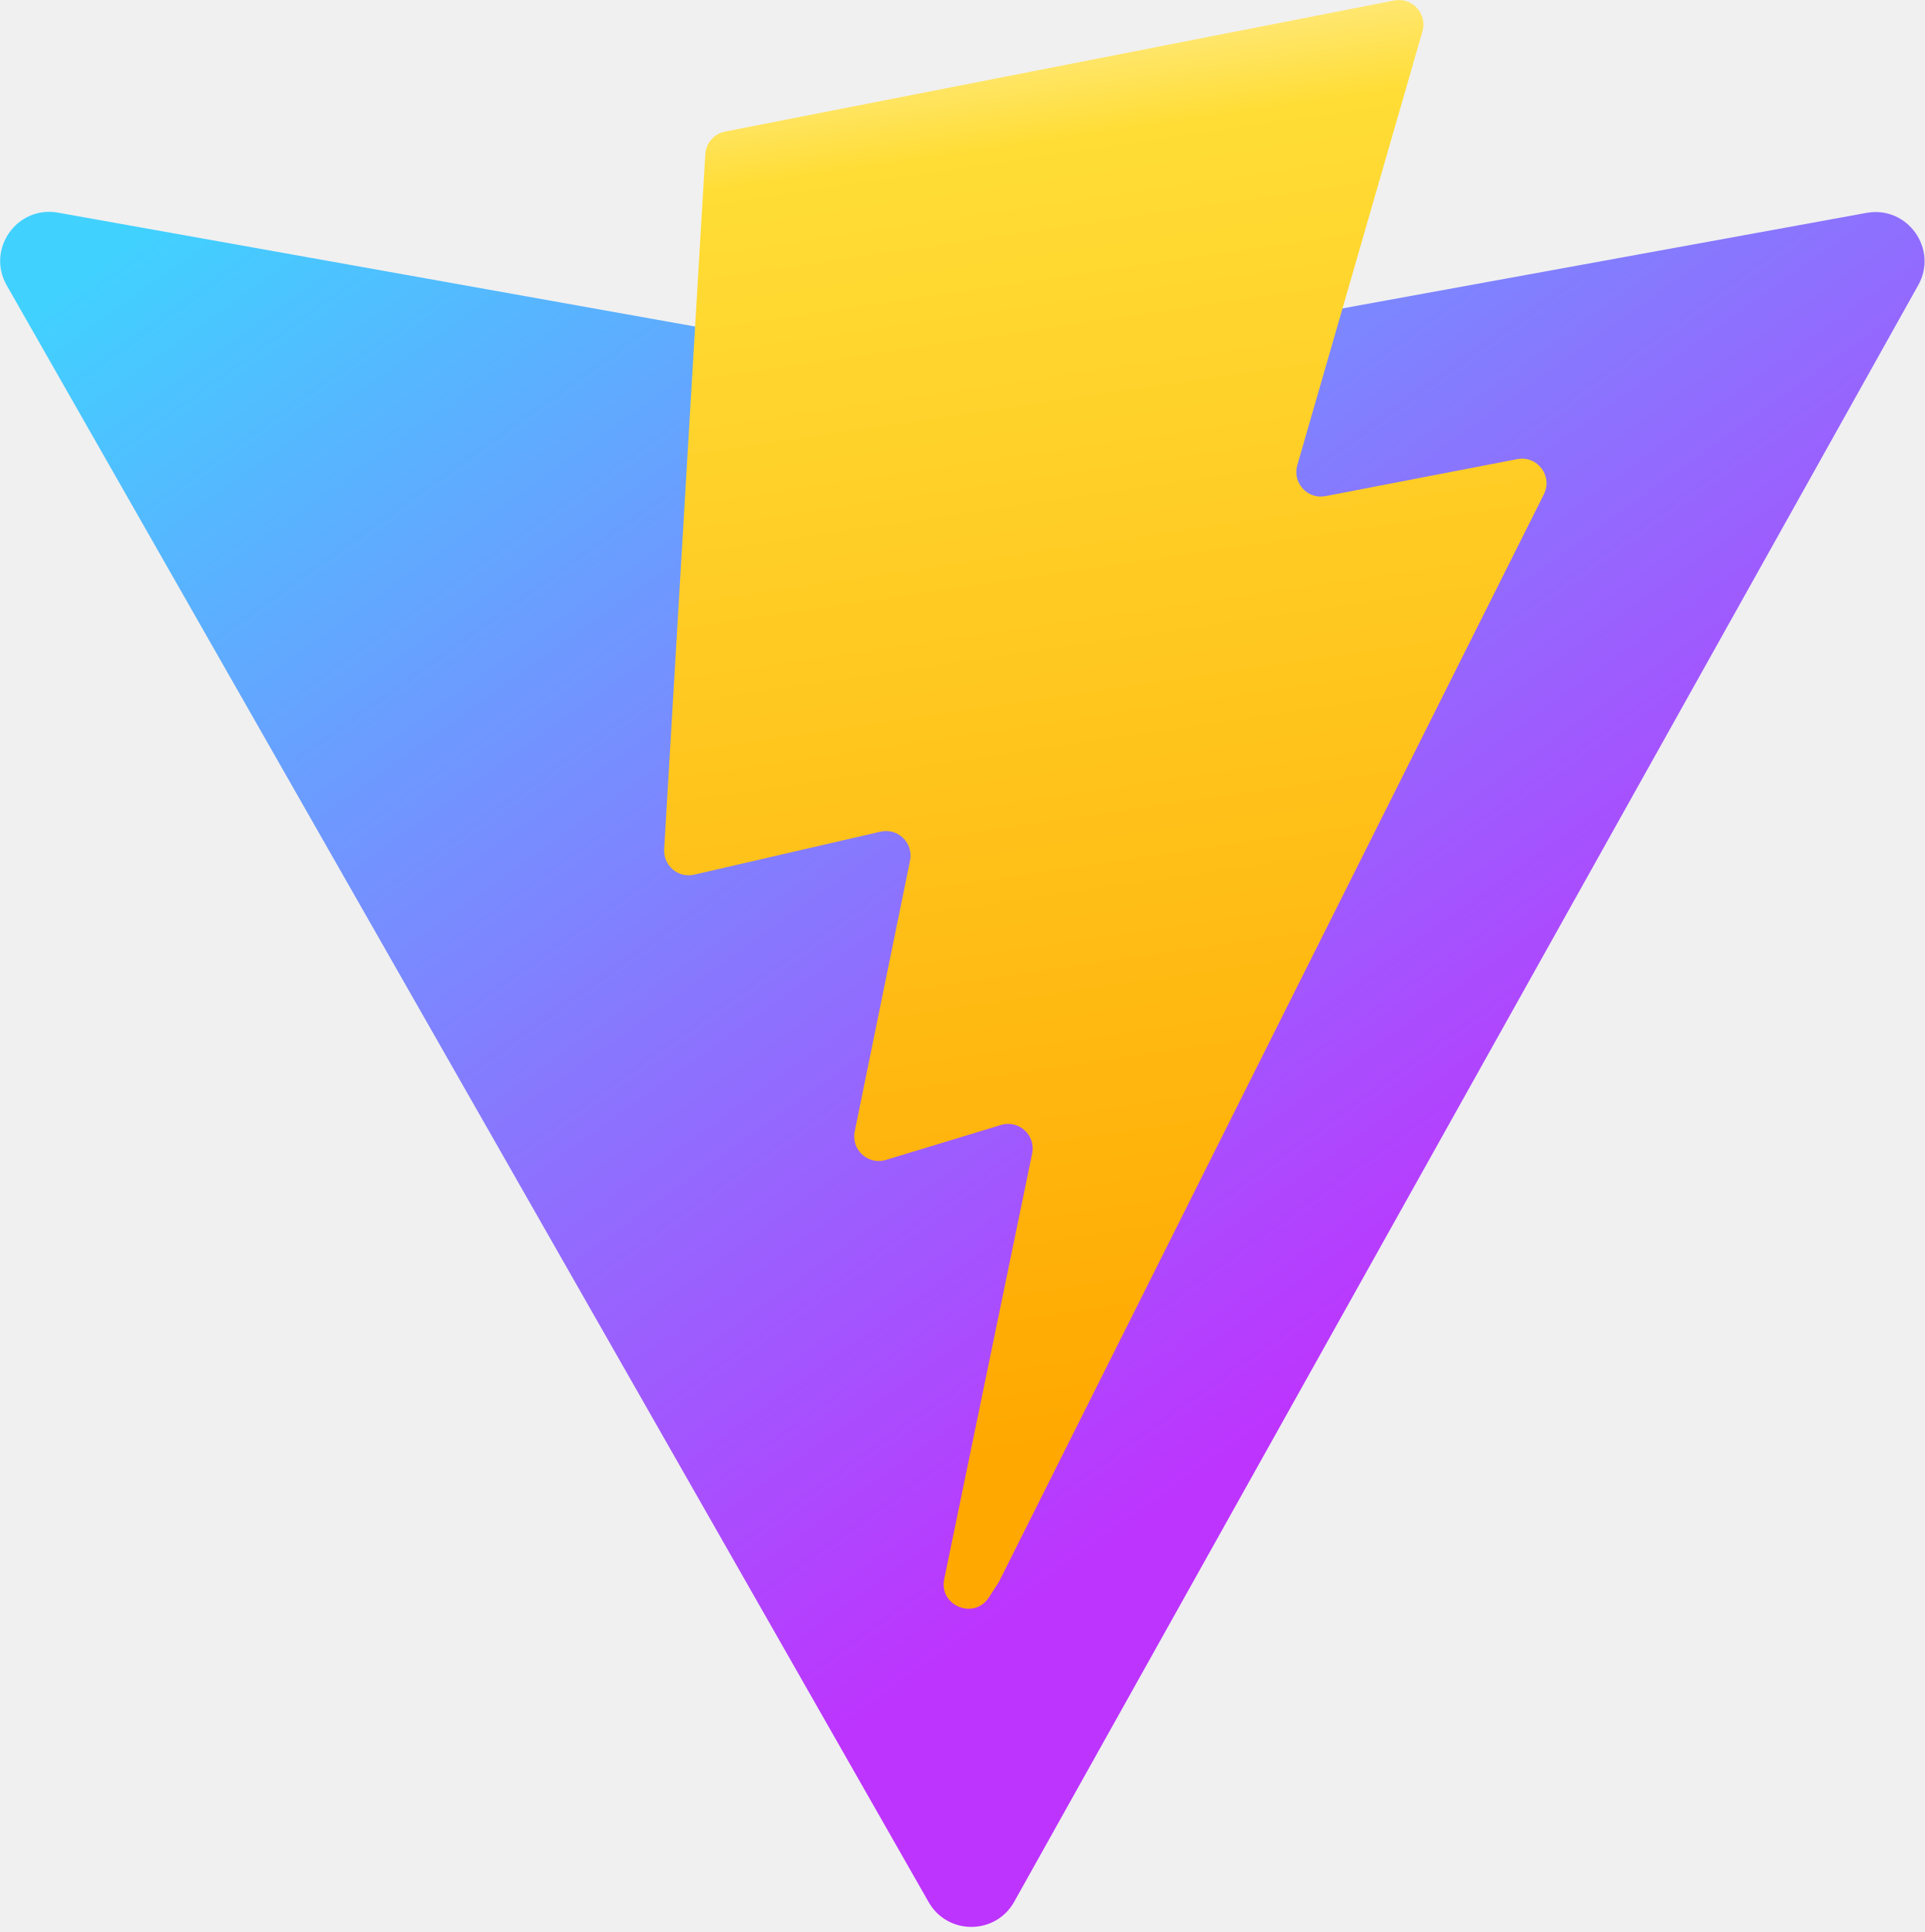
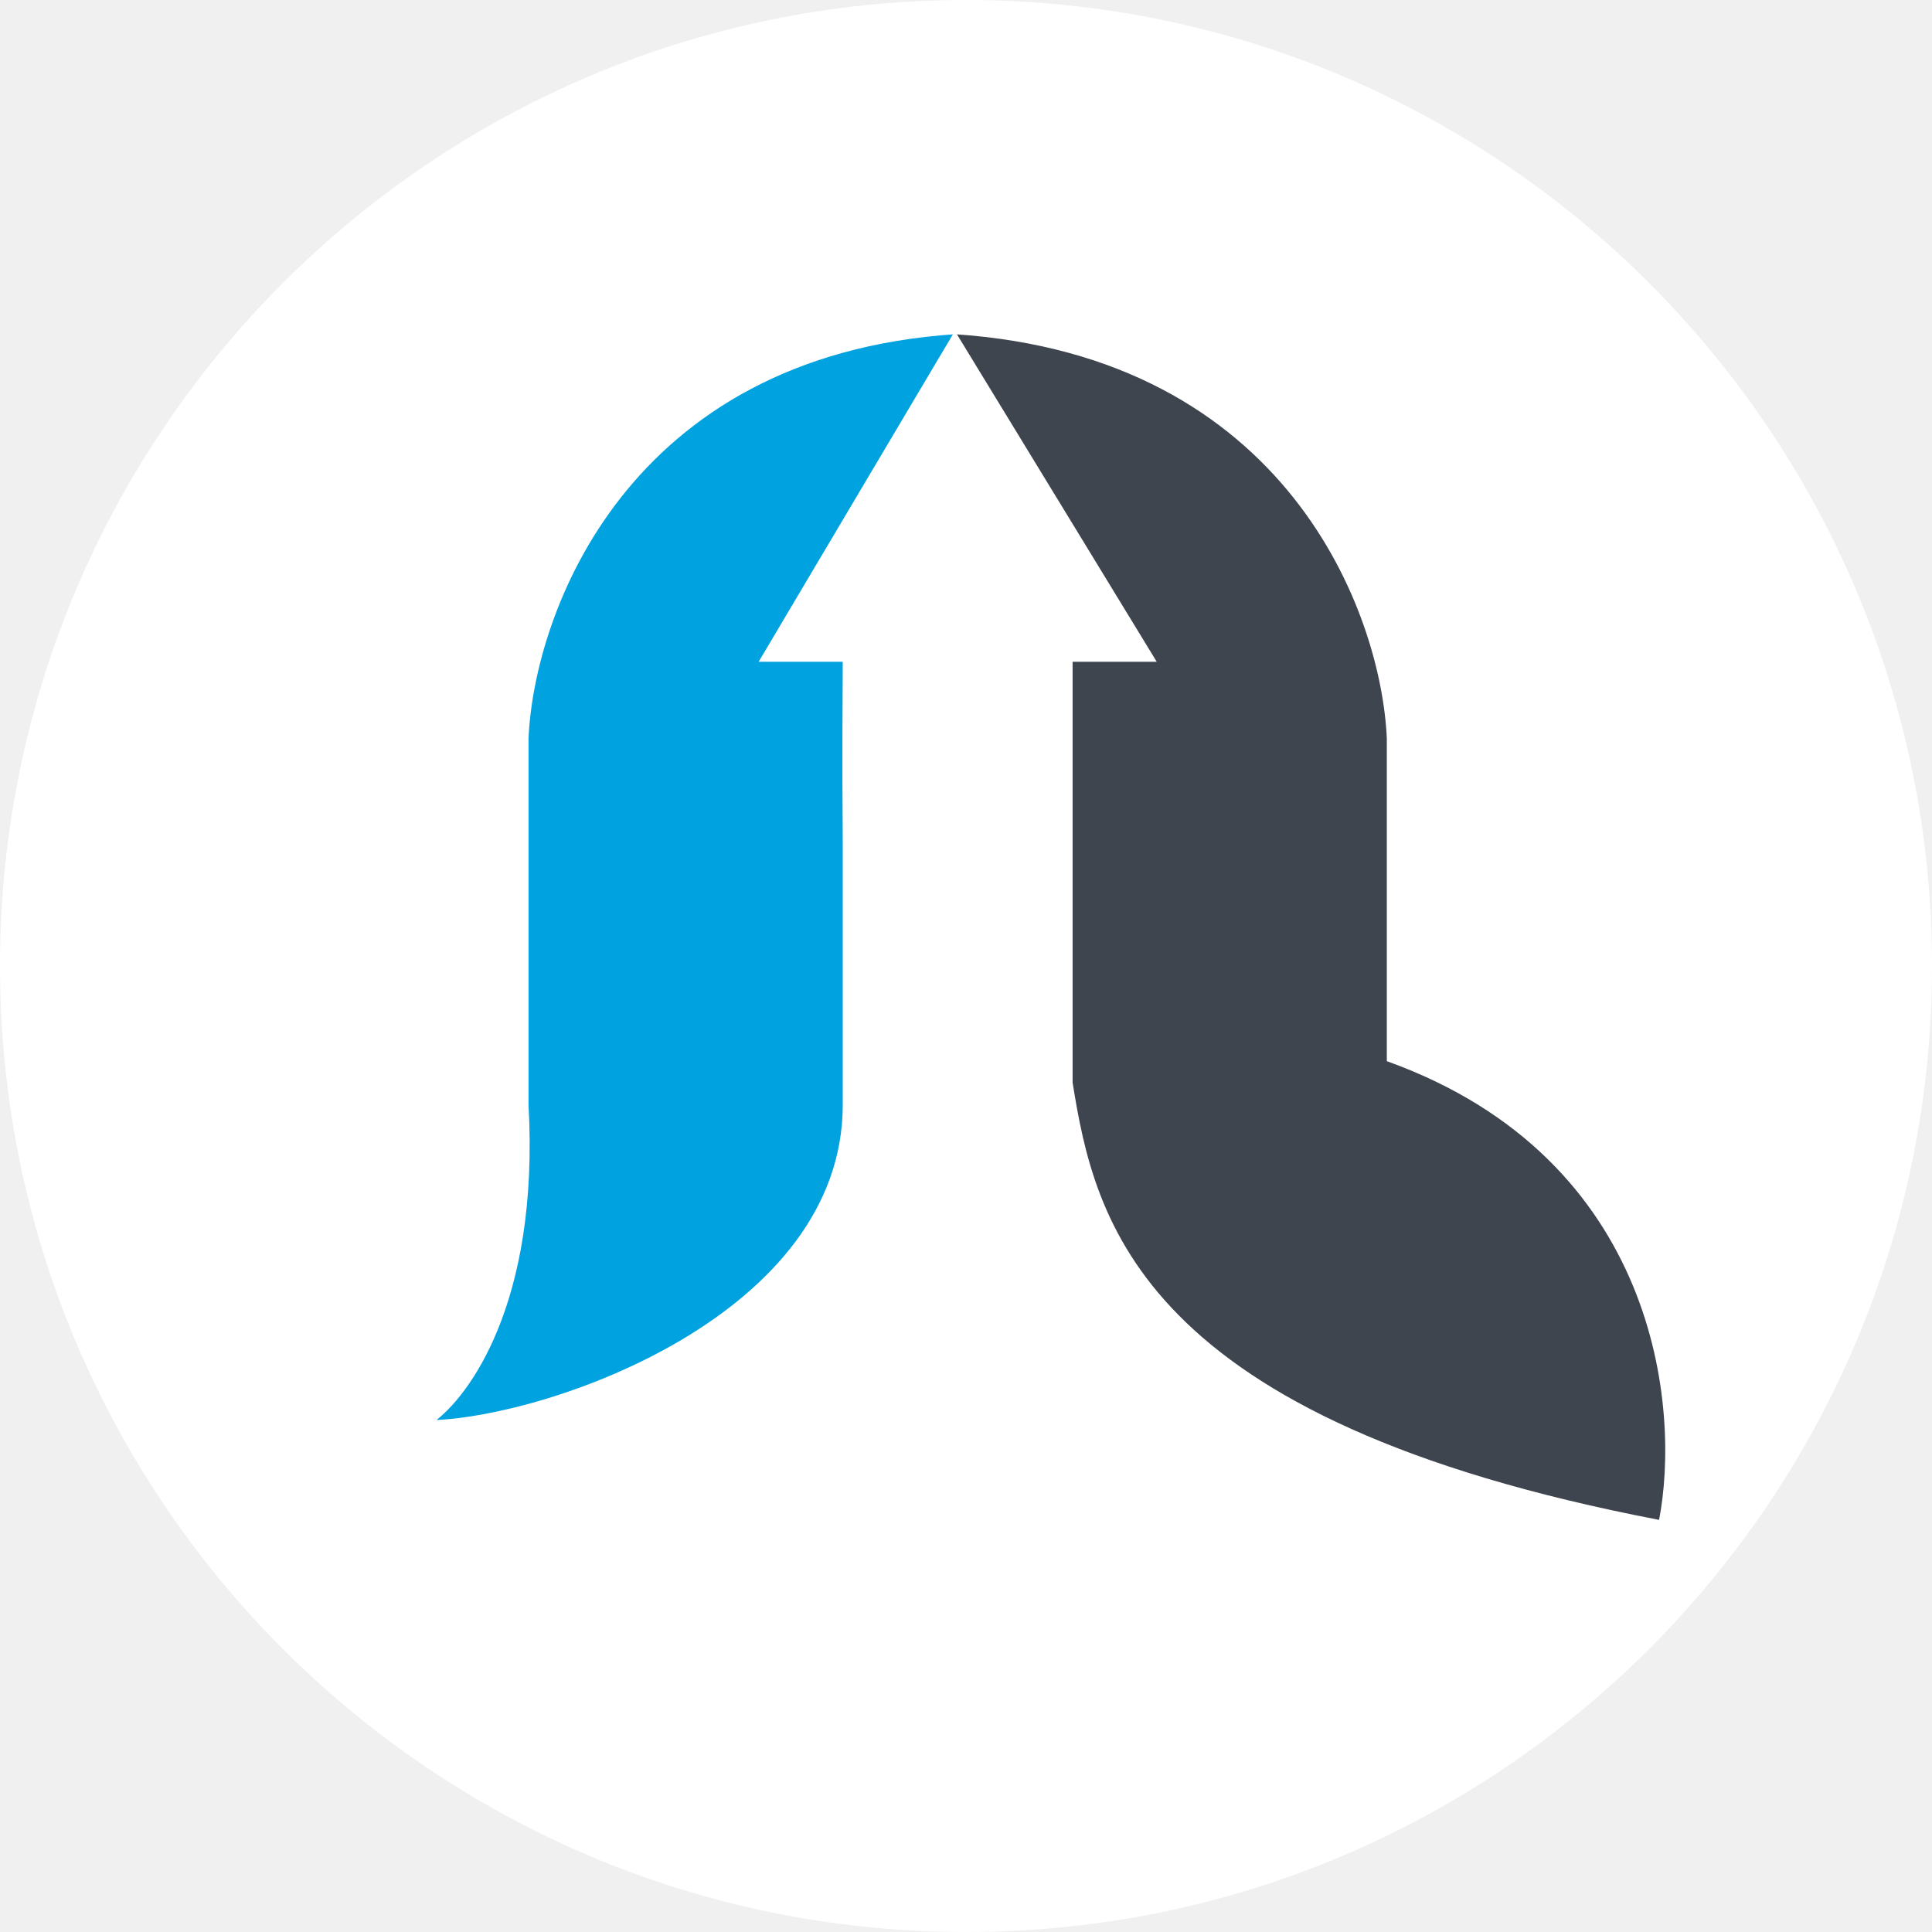
- <svg xmlns="http://www.w3.org/2000/svg" aria-hidden="true" role="img" class="iconify iconify--logos" width="31.88" height="32" preserveAspectRatio="xMidYMid meet" viewBox="0 0 256 257">
-   <defs>
-     <linearGradient id="IconifyId1813088fe1fbc01fb466" x1="-.828%" x2="57.636%" y1="7.652%" y2="78.411%">
-       <stop offset="0%" stop-color="#41D1FF" />
-       <stop offset="100%" stop-color="#BD34FE" />
-     </linearGradient>
-     <linearGradient id="IconifyId1813088fe1fbc01fb467" x1="43.376%" x2="50.316%" y1="2.242%" y2="89.03%">
-       <stop offset="0%" stop-color="#FFEA83" />
-       <stop offset="8.333%" stop-color="#FFDD35" />
-       <stop offset="100%" stop-color="#FFA800" />
-     </linearGradient>
-   </defs>
-   <path fill="url(#IconifyId1813088fe1fbc01fb466)" d="M255.153 37.938L134.897 252.976c-2.483 4.44-8.862 4.466-11.382.048L.875 37.958c-2.746-4.814 1.371-10.646 6.827-9.67l120.385 21.517a6.537 6.537 0 0 0 2.322-.004l117.867-21.483c5.438-.991 9.574 4.796 6.877 9.62Z" />
-   <path fill="url(#IconifyId1813088fe1fbc01fb467)" d="M185.432.063L96.44 17.501a3.268 3.268 0 0 0-2.634 3.014l-5.474 92.456a3.268 3.268 0 0 0 3.997 3.378l24.777-5.718c2.318-.535 4.413 1.507 3.936 3.838l-7.361 36.047c-.495 2.426 1.782 4.5 4.151 3.78l15.304-4.649c2.372-.72 4.652 1.36 4.15 3.788l-11.698 56.621c-.732 3.542 3.979 5.473 5.943 2.437l1.313-2.028l72.516-144.72c1.215-2.423-.88-5.186-3.54-4.672l-25.505 4.922c-2.396.462-4.435-1.77-3.759-4.114l16.646-57.705c.677-2.35-1.37-4.583-3.769-4.113Z" />
+ <svg xmlns="http://www.w3.org/2000/svg" width="174" height="174" viewBox="0 0 174 174" fill="none">
+   <circle cx="87" cy="87" r="87" fill="white" />
+   <path d="M86 30L104 59.5H96.5V97.5C98.5 110 102.5 128 149.5 137C151.5 126.833 149.4 104.3 125 95.5V66.5C124.5 55.167 116 32 86 30Z" fill="#3E454F" />
+   <path d="M39 128C49.5 127.667 76 118.5 76 99.5V76C75.926 67.492 76 62.5 76 59.5H68.5L86 30C56.4 32 48 55.167 47.5 66.5V99.5C48.5 117.5 42 125.833 39 128Z" fill="#3E454F" />
+   <path d="M39 128C49.5 127.667 76 118.5 76 99.5V76C75.926 67.492 76 62.5 76 59.5H68.5L86 30C56.4 32 48 55.167 47.5 66.5V99.5C48.5 117.5 42 125.833 39 128Z" fill="#00A2DF" />
+   <path d="M76 99.5C76 118.5 49.5 127.667 39 128C42 125.833 48.5 117.5 47.5 99.5V66.5C48 55.167 56.4 32 86 30M76 99.5C76 90 76 90 76 76M76 99.5V76M86 30L68.5 59.5H76C76 62.5 75.926 67.492 76 76M86 30L104 59.5H96.5V97.5C98.5 110 102.5 128 149.5 137C151.5 126.833 149.4 104.3 125 95.5V66.5C124.5 55.167 116 32 86 30Z" stroke="white" stroke-width="0.2" />
</svg>
